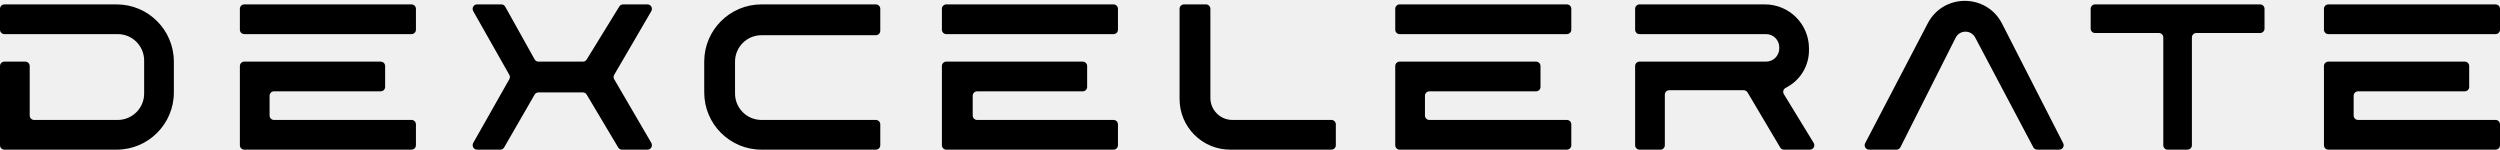
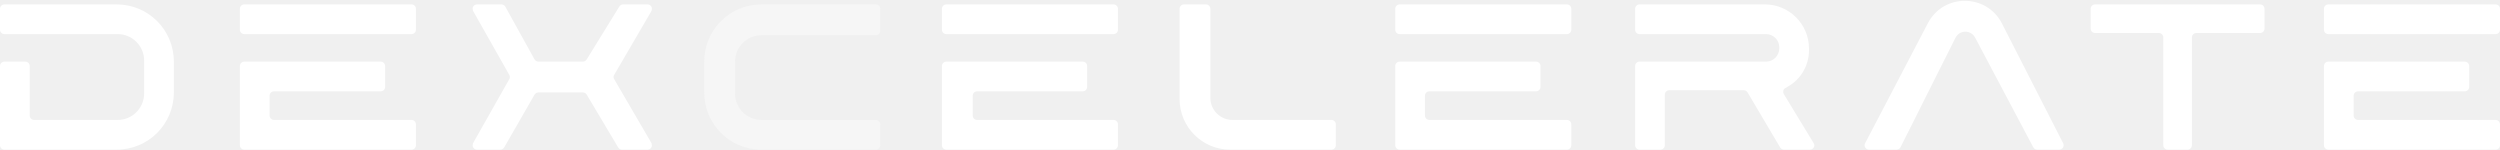
- <svg xmlns="http://www.w3.org/2000/svg" width="1136" height="68" viewBox="0 0 1136 68" fill="none">
-   <path d="M1027 2H952C950.895 2 950 2.895 950 4V13C950 14.105 950.895 15 952 15H981C982.105 15 983 15.895 983 17V66C983 67.105 983.895 68 985 68H994C995.105 68 996 67.105 996 66V17C996 15.895 996.895 15 998 15H1027C1028.1 15 1029 14.105 1029 13V4C1029 2.895 1028.1 2 1027 2Z" fill="black" />
-   <path d="M187 2H111C109.895 2 109 2.895 109 4V13.5C109 14.605 109.895 15.5 111 15.5H187C188.105 15.5 189 14.605 189 13.5V4C189 2.895 188.105 2 187 2Z" fill="black" />
-   <path d="M173 28H111C109.895 28 109 28.895 109 30V66C109 67.105 109.895 68 111 68H187C188.105 68 189 67.105 189 66V56.5C189 55.395 188.105 54.5 187 54.5H124.5C123.395 54.5 122.5 53.605 122.5 52.5V43.5C122.5 42.395 123.395 41.5 124.5 41.5H173C174.105 41.5 175 40.605 175 39.5V30C175 28.895 174.105 28 173 28Z" fill="black" />
-   <path d="M506 2H430C428.895 2 428 2.895 428 4V13.5C428 14.605 428.895 15.5 430 15.5H506C507.105 15.5 508 14.605 508 13.5V4C508 2.895 507.105 2 506 2Z" fill="black" />
-   <path d="M492 28H430C428.895 28 428 28.895 428 30V66C428 67.105 428.895 68 430 68H506C507.105 68 508 67.105 508 66V56.5C508 55.395 507.105 54.5 506 54.5H444C442.895 54.5 442 53.605 442 52.5V43.5C442 42.395 442.895 41.5 444 41.5H492C493.105 41.5 494 40.605 494 39.5V30C494 28.895 493.105 28 492 28Z" fill="black" />
-   <path d="M712 2H636C634.895 2 634 2.895 634 4V13.5C634 14.605 634.895 15.5 636 15.5H712C713.105 15.5 714 14.605 714 13.5V4C714 2.895 713.105 2 712 2Z" fill="black" />
-   <path d="M698 28H636C634.895 28 634 28.895 634 30V66C634 67.105 634.895 68 636 68H712C713.105 68 714 67.105 714 66V56.5C714 55.395 713.105 54.5 712 54.5H649.5C648.395 54.5 647.5 53.605 647.5 52.5V43.5C647.5 42.395 648.395 41.5 649.5 41.5H698C699.105 41.5 700 40.605 700 39.5V30C700 28.895 699.105 28 698 28Z" fill="black" />
-   <path d="M1134 2H1058C1056.9 2 1056 2.895 1056 4V13.5C1056 14.605 1056.9 15.5 1058 15.5H1134C1135.1 15.5 1136 14.605 1136 13.5V4C1136 2.895 1135.1 2 1134 2Z" fill="black" />
-   <path d="M1120 28H1058C1056.9 28 1056 28.895 1056 30V66C1056 67.105 1056.9 68 1058 68H1134C1135.1 68 1136 67.105 1136 66V56.5C1136 55.395 1135.1 54.5 1134 54.5H1071.5C1070.4 54.5 1069.5 53.605 1069.5 52.5V43.5C1069.5 42.395 1070.4 41.5 1071.5 41.5H1120C1121.1 41.5 1122 40.605 1122 39.5V30C1122 28.895 1121.1 28 1120 28Z" fill="black" />
-   <path d="M227.825 2H216.775C215.41 2 214.446 3.337 214.877 4.632L214.939 4.816C214.979 4.938 215.032 5.057 215.096 5.169L231.441 34.014C231.788 34.626 231.788 35.374 231.441 35.986L215.096 64.831C215.032 64.943 214.979 65.062 214.939 65.184L214.877 65.368C214.446 66.663 215.41 68 216.775 68H227.345C228.06 68 228.72 67.619 229.077 66.999L242.923 43.001C243.28 42.381 243.94 42 244.655 42H264.864C265.568 42 266.221 42.371 266.582 42.976L280.918 67.024C281.279 67.629 281.932 68 282.636 68H294.225C295.59 68 296.554 66.663 296.123 65.368L296.065 65.196C296.022 65.066 295.965 64.94 295.896 64.821L279.088 36.008C278.725 35.385 278.725 34.615 279.088 33.992L295.896 5.179C295.965 5.06 296.022 4.934 296.065 4.804L296.123 4.632C296.554 3.337 295.59 2 294.225 2H283.118C282.423 2 281.778 2.36 281.414 2.952L266.586 27.048C266.222 27.64 265.577 28 264.882 28H244.675C243.949 28 243.281 27.608 242.928 26.974L229.572 3.026C229.219 2.393 228.551 2 227.825 2Z" fill="black" />
-   <path d="M0 30V66C0 67.105 0.895 68 2 68H53C67.359 68 79 56.359 79 42V28C79 13.641 67.359 2 53 2H2C0.895 2 0 2.895 0 4V13.5C0 14.605 0.895 15.5 2 15.5H53.5C60.127 15.5 65.5 20.873 65.5 27.5V42.5C65.5 49.127 60.127 54.5 53.5 54.5H15.5C14.395 54.5 13.5 53.605 13.5 52.5V30C13.5 28.895 12.605 28 11.5 28H2C0.895 28 0 28.895 0 30Z" fill="black" />
-   <path d="M398 2H346C331.641 2 320 13.641 320 28V42C320 56.359 331.641 68 346 68H398C399.105 68 400 67.105 400 66V56.5C400 55.395 399.105 54.5 398 54.5H346C339.373 54.5 334 49.127 334 42.5V28C334 21.373 339.373 16 346 16H398C399.105 16 400 15.105 400 14V4C400 2.895 399.105 2 398 2Z" fill="black" />
-   <path d="M548 2H538C536.895 2 536 2.895 536 4V45C536 57.703 546.297 68 559 68H605C606.105 68 607 67.105 607 66V56.5C607 55.395 606.105 54.5 605 54.5H560C554.477 54.5 550 50.023 550 44.5V4C550 2.895 549.105 2 548 2Z" fill="black" />
-   <path d="M802 2H745C743.895 2 743 2.895 743 4V13.5C743 14.605 743.895 15.5 745 15.5H802.5C805.814 15.5 808.5 18.186 808.5 21.5V22C808.5 25.314 805.814 28 802.5 28H745C743.895 28 743 28.895 743 30V66C743 67.105 743.895 68 745 68H754.5C755.605 68 756.5 67.105 756.5 66V43C756.5 41.895 757.395 41 758.5 41H792.36C793.067 41 793.721 41.373 794.081 41.98L808.919 67.02C809.279 67.627 809.933 68 810.64 68H822.434C823.996 68 824.955 66.29 824.14 64.957L810.583 42.773C809.992 41.805 810.323 40.539 811.313 39.985L812.283 39.441C818.284 36.081 822 29.741 822 22.864V22C822 10.954 813.046 2 802 2Z" fill="black" />
-   <path d="M888.644 17.14L863.554 66.9C863.214 67.575 862.524 68 861.769 68H849.301C847.799 68 846.833 66.406 847.528 65.074L875.977 10.598C883.118 -3.076 902.716 -2.99 909.737 10.746L937.513 65.09C938.193 66.421 937.226 68 935.732 68H925.704C924.963 68 924.283 67.591 923.937 66.936L897.527 17.052C895.628 13.464 890.471 13.515 888.644 17.14Z" fill="black" />
+ <svg xmlns="http://www.w3.org/2000/svg" version="1.2" viewBox="0 0 1136 68" width="1136" height="68">
+   <style>
+ 		.s0 { fill: #ffffff } 
+ 		.s1 { fill: #f6f6f6 } 
+ 	</style>
+   <path id="Layer" class="s0" d="m1027 2h-75c-1.1 0-2 0.9-2 2v9c0 1.1 0.9 2 2 2h29c1.1 0 2 0.9 2 2v49c0 1.1 0.9 2 2 2h9c1.1 0 2-0.9 2-2v-49c0-1.1 0.9-2 2-2h29c1.1 0 2-0.9 2-2v-9c0-1.1-0.9-2-2-2z" />
+   <path id="Layer" class="s0" d="m187 2h-76c-1.1 0-2 0.9-2 2v9.5c0 1.1 0.9 2 2 2h76c1.1 0 2-0.9 2-2v-9.5c0-1.1-0.9-2-2-2z" />
+   <path id="Layer" class="s0" d="m173 28h-62c-1.1 0-2 0.9-2 2v36c0 1.1 0.9 2 2 2h76c1.1 0 2-0.9 2-2v-9.5c0-1.1-0.9-2-2-2h-62.5c-1.1 0-2-0.9-2-2v-9c0-1.1 0.9-2 2-2h48.5c1.1 0 2-0.9 2-2v-9.5c0-1.1-0.9-2-2-2z" />
+   <path id="Layer" class="s0" d="m506 2h-76c-1.1 0-2 0.9-2 2v9.5c0 1.1 0.9 2 2 2h76c1.1 0 2-0.9 2-2v-9.5c0-1.1-0.9-2-2-2z" />
+   <path id="Layer" class="s0" d="m492 28h-62c-1.1 0-2 0.9-2 2v36c0 1.1 0.9 2 2 2h76c1.1 0 2-0.9 2-2v-9.5c0-1.1-0.9-2-2-2h-62c-1.1 0-2-0.9-2-2v-9c0-1.1 0.9-2 2-2h48c1.1 0 2-0.9 2-2v-9.5c0-1.1-0.9-2-2-2z" />
+   <path id="Layer" class="s0" d="m712 2h-76c-1.1 0-2 0.9-2 2v9.5c0 1.1 0.9 2 2 2h76c1.1 0 2-0.9 2-2v-9.5c0-1.1-0.9-2-2-2z" />
+   <path id="Layer" class="s0" d="m698 28h-62c-1.1 0-2 0.9-2 2v36c0 1.1 0.9 2 2 2h76c1.1 0 2-0.9 2-2v-9.5c0-1.1-0.9-2-2-2h-62.5c-1.1 0-2-0.9-2-2v-9c0-1.1 0.9-2 2-2h48.5c1.1 0 2-0.9 2-2v-9.5c0-1.1-0.9-2-2-2z" />
+   <path id="Layer" class="s0" d="m1134 2h-76c-1.1 0-2 0.9-2 2v9.5c0 1.1 0.9 2 2 2h76c1.1 0 2-0.9 2-2v-9.5c0-1.1-0.9-2-2-2z" />
+   <path id="Layer" class="s0" d="m1120 28h-62c-1.1 0-2 0.9-2 2v36c0 1.1 0.9 2 2 2h76c1.1 0 2-0.9 2-2v-9.5c0-1.1-0.9-2-2-2h-62.5c-1.1 0-2-0.9-2-2v-9c0-1.1 0.9-2 2-2h48.5c1.1 0 2-0.9 2-2v-9.5c0-1.1-0.9-2-2-2z" />
+   <path id="Layer" class="s0" d="m227.8 2h-11c-1.4 0-2.4 1.3-1.9 2.6v0.2q0.1 0.2 0.2 0.4l16.3 28.8c0.4 0.6 0.4 1.4 0 2l-16.3 28.8q-0.1 0.2-0.2 0.4v0.2c-0.5 1.3 0.5 2.6 1.9 2.6h10.5c0.8 0 1.4-0.4 1.8-1l13.8-24c0.4-0.6 1-1 1.8-1h20.2c0.7 0 1.3 0.4 1.7 1l14.3 24c0.4 0.6 1 1 1.7 1h11.6c1.4 0 2.4-1.3 1.9-2.6v-0.2q-0.1-0.2-0.2-0.4l-16.8-28.8c-0.4-0.6-0.4-1.4 0-2l16.8-28.8q0.1-0.2 0.2-0.4v-0.2c0.5-1.3-0.5-2.6-1.9-2.6h-11.1c-0.7 0-1.3 0.4-1.7 1l-14.8 24c-0.4 0.6-1 1-1.7 1h-20.2c-0.8 0-1.4-0.4-1.8-1l-13.3-24c-0.4-0.6-1-1-1.8-1z" />
+   <path id="Layer" class="s0" d="m0 30v36c0 1.1 0.9 2 2 2h51c14.4 0 26-11.6 26-26v-14c0-14.4-11.6-26-26-26h-51c-1.1 0-2 0.9-2 2v9.5c0 1.1 0.9 2 2 2h51.5c6.6 0 12 5.4 12 12v15c0 6.6-5.4 12-12 12h-38c-1.1 0-2-0.9-2-2v-22.5c0-1.1-0.9-2-2-2h-9.5c-1.1 0-2 0.9-2 2z" />
+   <path id="Layer" class="s1" d="m398 2h-52c-14.4 0-26 11.6-26 26v14c0 14.4 11.6 26 26 26h52c1.1 0 2-0.9 2-2v-9.5c0-1.1-0.9-2-2-2h-52c-6.6 0-12-5.4-12-12v-14.5c0-6.6 5.4-12 12-12h52c1.1 0 2-0.9 2-2v-10c0-1.1-0.9-2-2-2z" />
+   <path id="Layer" class="s0" d="m548 2h-10c-1.1 0-2 0.9-2 2v41c0 12.7 10.3 23 23 23h46c1.1 0 2-0.9 2-2v-9.5c0-1.1-0.9-2-2-2h-45c-5.5 0-10-4.5-10-10v-40.5c0-1.1-0.9-2-2-2z" />
+   <path id="Layer" class="s0" d="m802 2h-57c-1.1 0-2 0.9-2 2v9.5c0 1.1 0.9 2 2 2h57.5c3.3 0 6 2.7 6 6v0.5c0 3.3-2.7 6-6 6h-57.5c-1.1 0-2 0.9-2 2v36c0 1.1 0.9 2 2 2h9.5c1.1 0 2-0.9 2-2v-23c0-1.1 0.9-2 2-2h33.9c0.7 0 1.3 0.4 1.7 1l14.8 25c0.4 0.6 1 1 1.7 1h11.8c1.6 0 2.6-1.7 1.7-3l-13.5-22.2c-0.6-1-0.3-2.3 0.7-2.8l1-0.6c6-3.3 9.7-9.7 9.7-16.5v-0.9c0-11-9-20-20-20z" />
+   <path id="Layer" class="s0" d="m888.6 17.1l-25 49.8c-0.4 0.7-1.1 1.1-1.8 1.1h-12.5c-1.5 0-2.5-1.6-1.8-2.9l28.5-54.5c7.1-13.7 26.7-13.6 33.7 0.1l27.8 54.4c0.7 1.3-0.3 2.9-1.8 2.9h-10c-0.7 0-1.4-0.4-1.8-1.1l-26.4-49.8c-1.9-3.6-7-3.6-8.9 0z" />
</svg>
